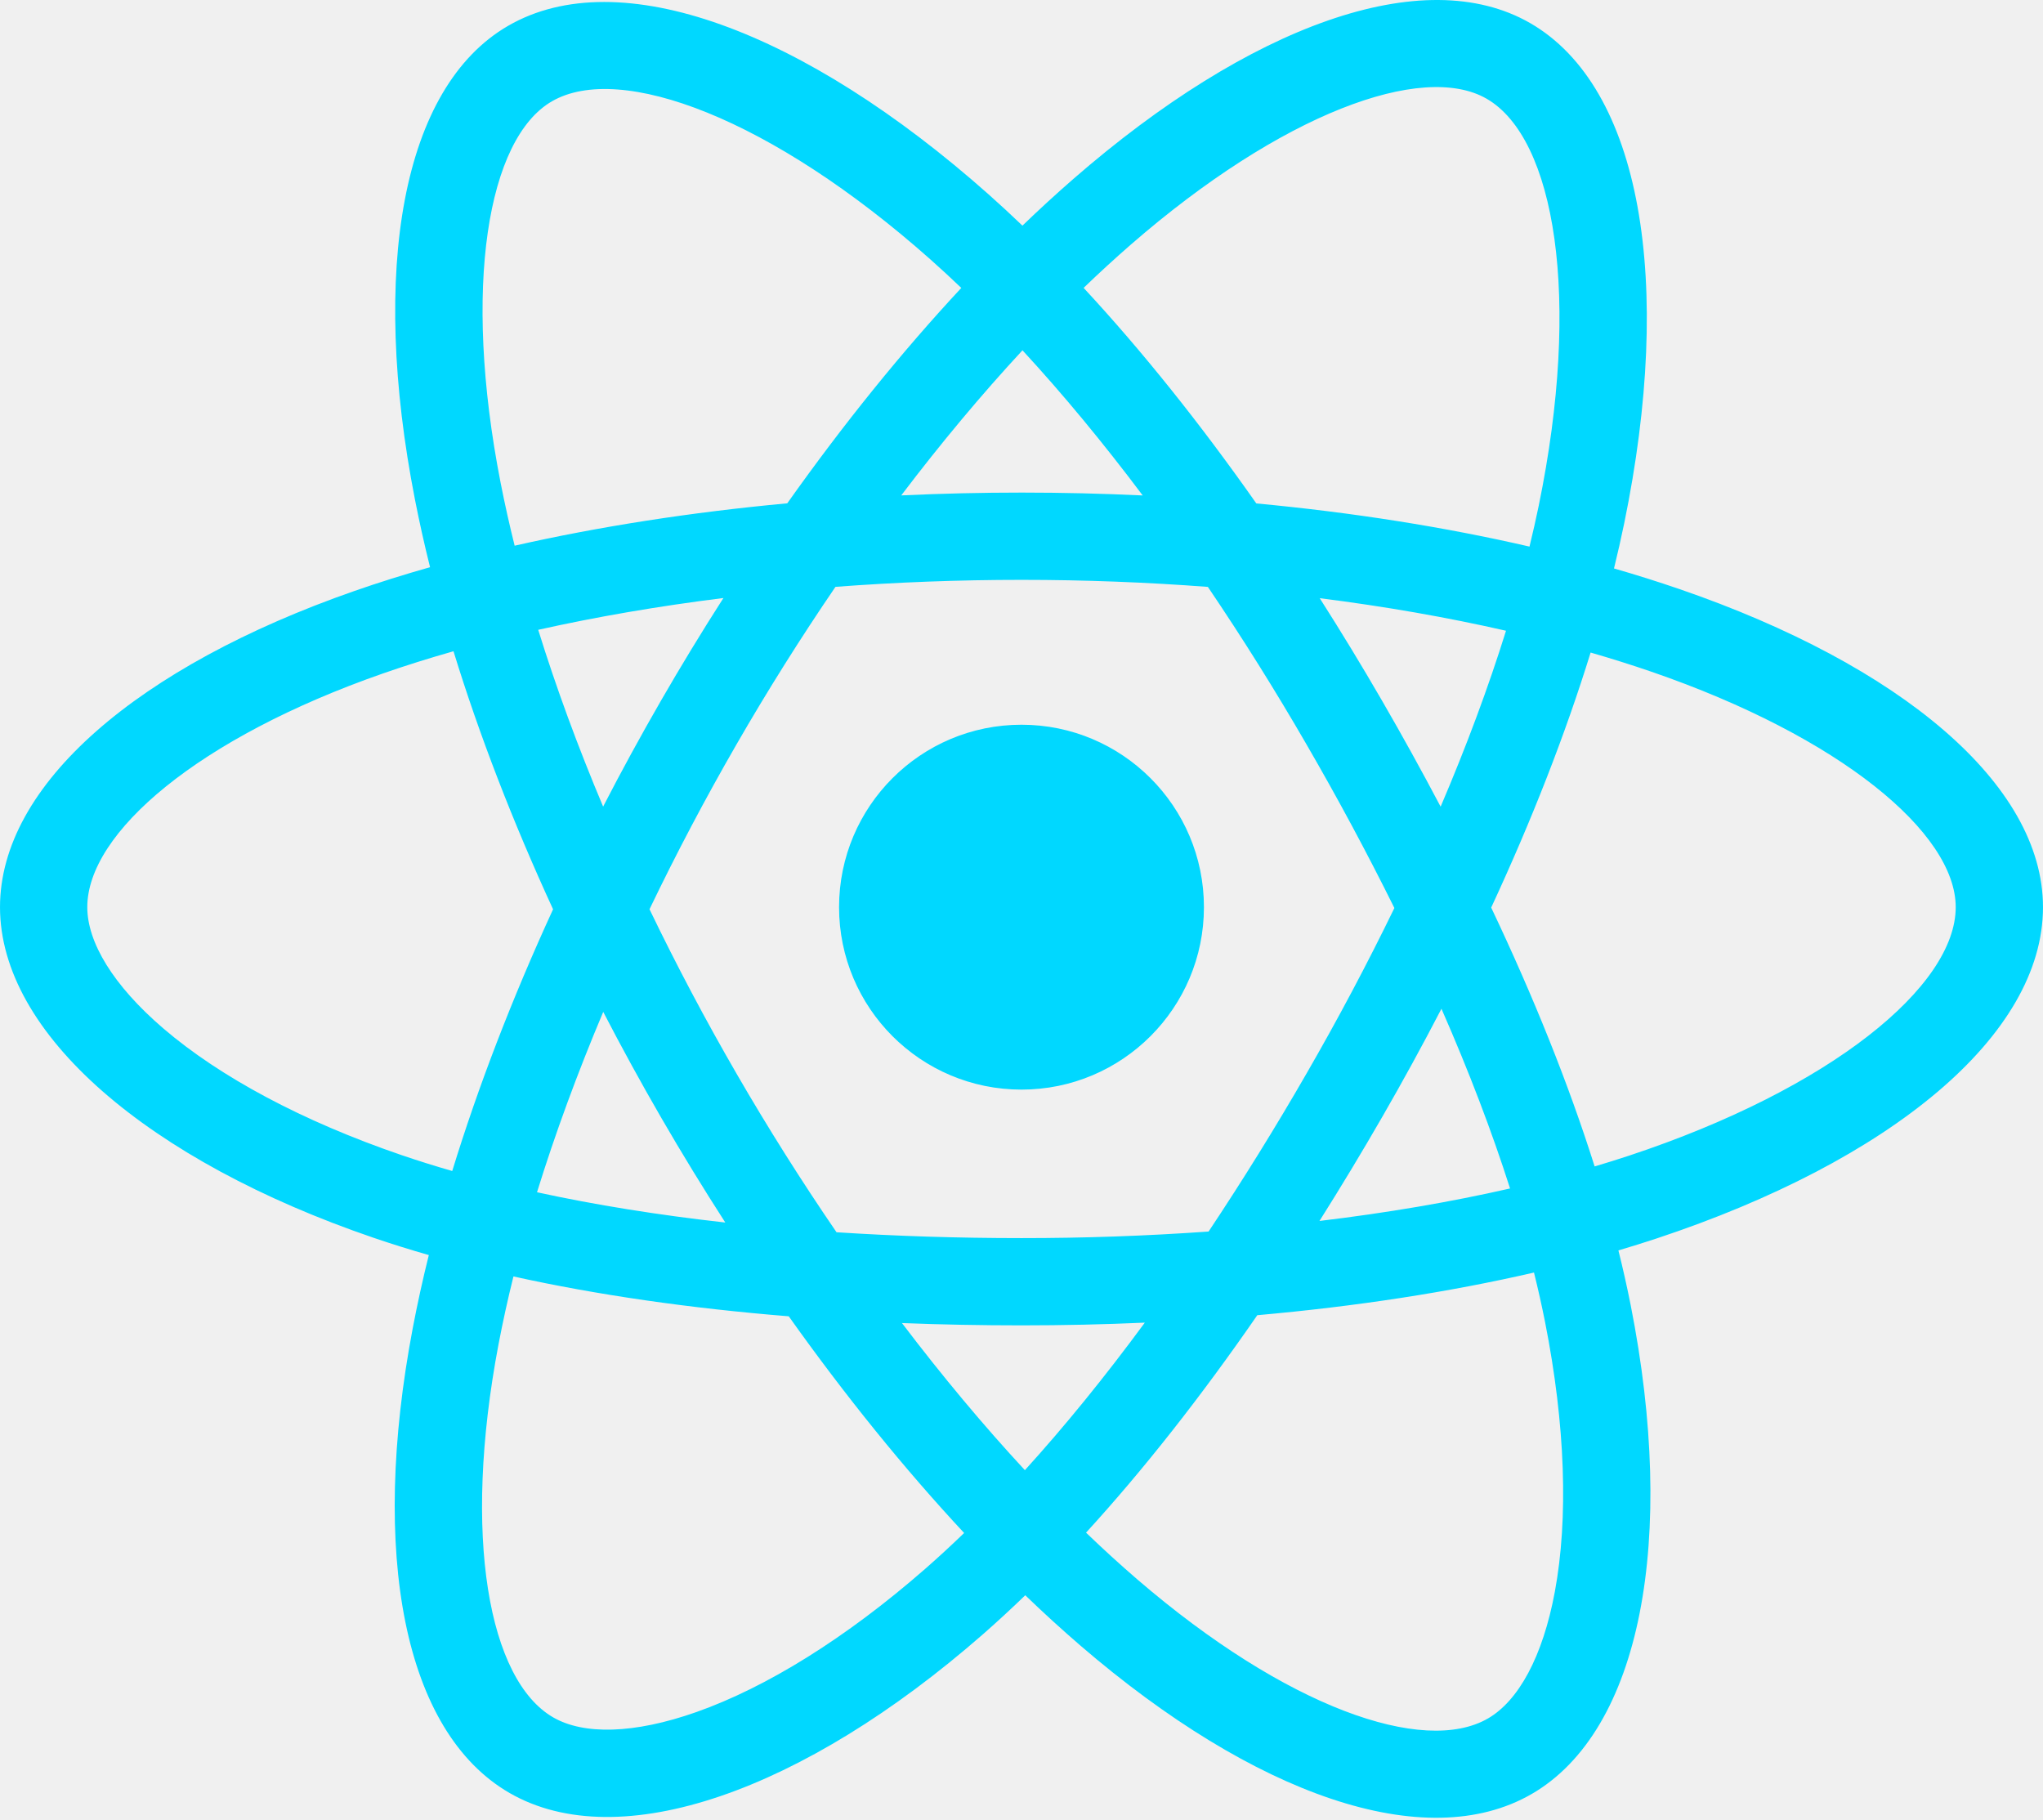
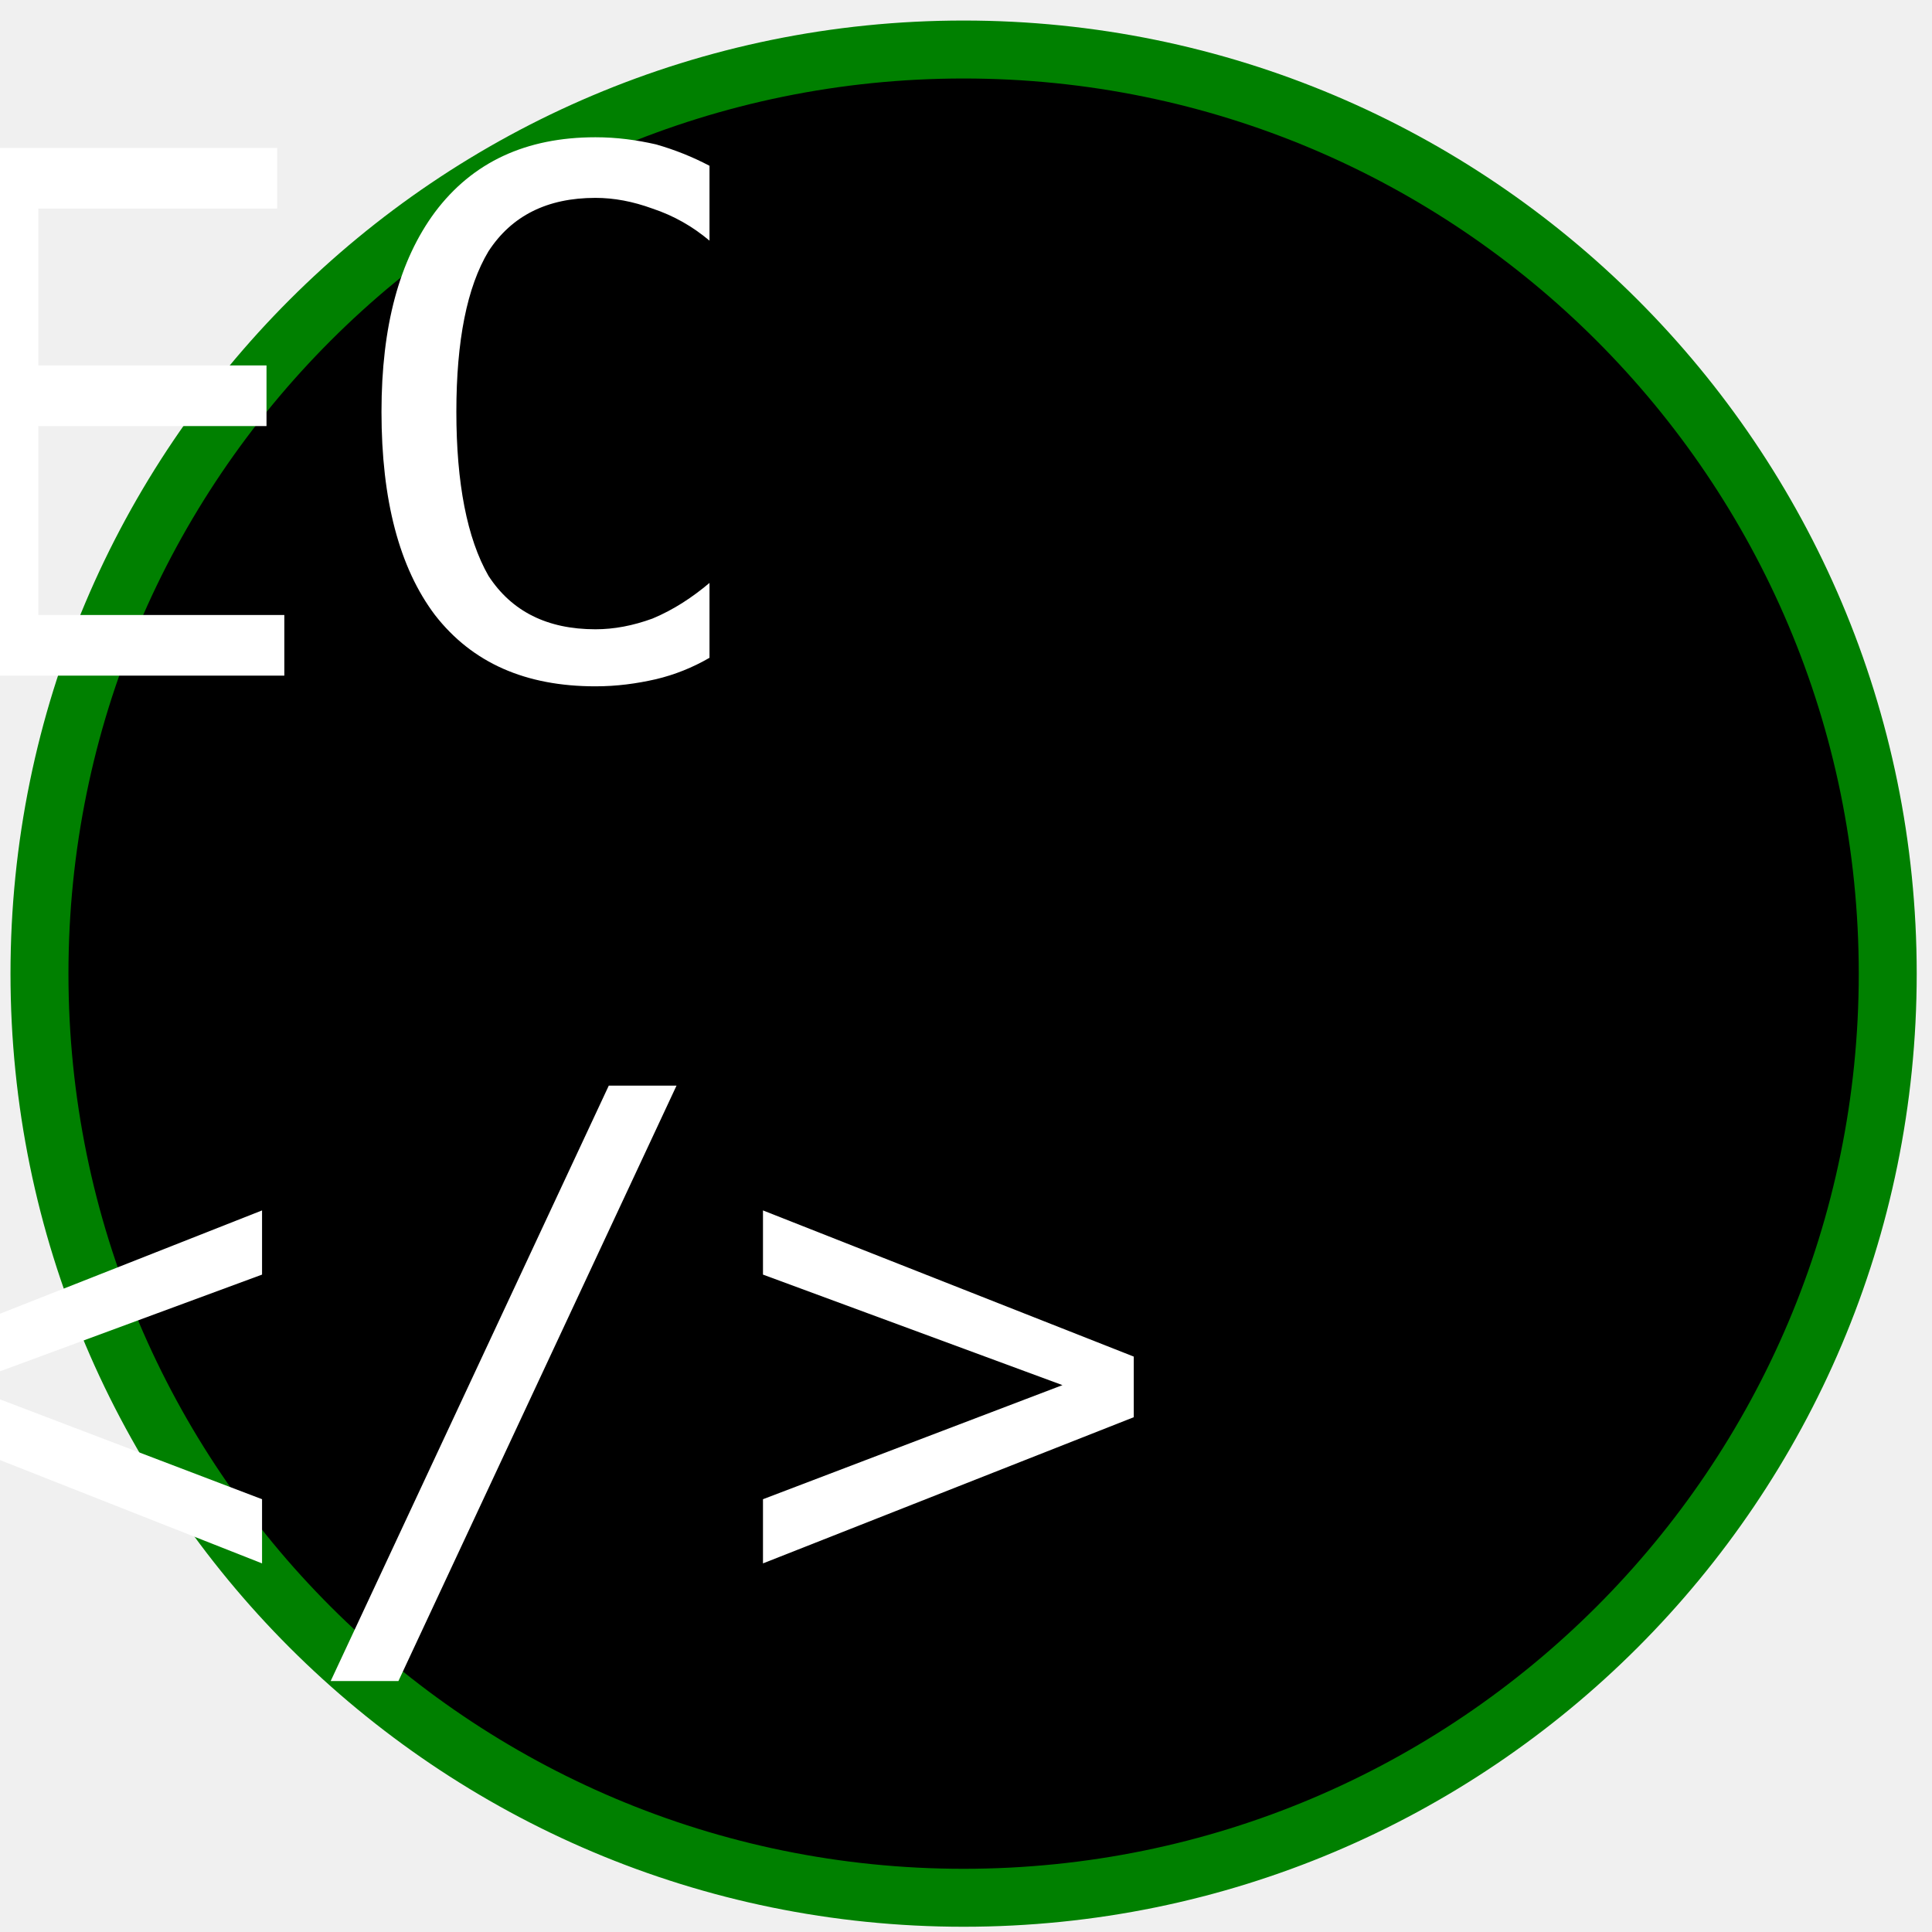
- <svg xmlns="http://www.w3.org/2000/svg" aria-hidden="true" role="img" class="iconify iconify--logos" width="35.93" height="32" preserveAspectRatio="xMidYMid meet" viewBox="0 0 256 228">
-   <path fill="#00D8FF" d="M210.483 73.824a171.49 171.49 0 0 0-8.24-2.597c.465-1.9.893-3.777 1.273-5.621c6.238-30.281 2.16-54.676-11.769-62.708c-13.355-7.7-35.196.329-57.254 19.526a171.23 171.23 0 0 0-6.375 5.848a155.866 155.866 0 0 0-4.241-3.917C100.759 3.829 77.587-4.822 63.673 3.233C50.33 10.957 46.379 33.89 51.995 62.588a170.974 170.974 0 0 0 1.892 8.48c-3.28.932-6.445 1.924-9.474 2.98C17.309 83.498 0 98.307 0 113.668c0 15.865 18.582 31.778 46.812 41.427a145.52 145.52 0 0 0 6.921 2.165a167.467 167.467 0 0 0-2.01 9.138c-5.354 28.2-1.173 50.591 12.134 58.266c13.744 7.926 36.812-.22 59.273-19.855a145.567 145.567 0 0 0 5.342-4.923a168.064 168.064 0 0 0 6.92 6.314c21.758 18.722 43.246 26.282 56.54 18.586c13.731-7.949 18.194-32.003 12.4-61.268a145.016 145.016 0 0 0-1.535-6.842c1.62-.48 3.21-.974 4.76-1.488c29.348-9.723 48.443-25.443 48.443-41.52c0-15.417-17.868-30.326-45.517-39.844Zm-6.365 70.984c-1.4.463-2.836.91-4.3 1.345c-3.24-10.257-7.612-21.163-12.963-32.432c5.106-11 9.31-21.767 12.459-31.957c2.619.758 5.16 1.557 7.61 2.4c23.69 8.156 38.14 20.213 38.14 29.504c0 9.896-15.606 22.743-40.946 31.14Zm-10.514 20.834c2.562 12.94 2.927 24.64 1.23 33.787c-1.524 8.219-4.59 13.698-8.382 15.893c-8.067 4.67-25.32-1.4-43.927-17.412a156.726 156.726 0 0 1-6.437-5.87c7.214-7.889 14.423-17.06 21.459-27.246c12.376-1.098 24.068-2.894 34.671-5.345a134.17 134.17 0 0 1 1.386 6.193ZM87.276 214.515c-7.882 2.783-14.16 2.863-17.955.675c-8.075-4.657-11.432-22.636-6.853-46.752a156.923 156.923 0 0 1 1.869-8.499c10.486 2.32 22.093 3.988 34.498 4.994c7.084 9.967 14.501 19.128 21.976 27.15a134.668 134.668 0 0 1-4.877 4.492c-9.933 8.682-19.886 14.842-28.658 17.94ZM50.35 144.747c-12.483-4.267-22.792-9.812-29.858-15.863c-6.35-5.437-9.555-10.836-9.555-15.216c0-9.322 13.897-21.212 37.076-29.293c2.813-.98 5.757-1.905 8.812-2.773c3.204 10.42 7.406 21.315 12.477 32.332c-5.137 11.18-9.399 22.249-12.634 32.792a134.718 134.718 0 0 1-6.318-1.979Zm12.378-84.26c-4.811-24.587-1.616-43.134 6.425-47.789c8.564-4.958 27.502 2.111 47.463 19.835a144.318 144.318 0 0 1 3.841 3.545c-7.438 7.987-14.787 17.08-21.808 26.988c-12.04 1.116-23.565 2.908-34.161 5.309a160.342 160.342 0 0 1-1.76-7.887Zm110.427 27.268a347.8 347.8 0 0 0-7.785-12.803c8.168 1.033 15.994 2.404 23.343 4.08c-2.206 7.072-4.956 14.465-8.193 22.045a381.151 381.151 0 0 0-7.365-13.322Zm-45.032-43.861c5.044 5.465 10.096 11.566 15.065 18.186a322.04 322.04 0 0 0-30.257-.006c4.974-6.559 10.069-12.652 15.192-18.18ZM82.802 87.83a323.167 323.167 0 0 0-7.227 13.238c-3.184-7.553-5.909-14.98-8.134-22.152c7.304-1.634 15.093-2.97 23.209-3.984a321.524 321.524 0 0 0-7.848 12.897Zm8.081 65.352c-8.385-.936-16.291-2.203-23.593-3.793c2.26-7.3 5.045-14.885 8.298-22.6a321.187 321.187 0 0 0 7.257 13.246c2.594 4.48 5.28 8.868 8.038 13.147Zm37.542 31.03c-5.184-5.592-10.354-11.779-15.403-18.433c4.902.192 9.899.29 14.978.29c5.218 0 10.376-.117 15.453-.343c-4.985 6.774-10.018 12.97-15.028 18.486Zm52.198-57.817c3.422 7.8 6.306 15.345 8.596 22.52c-7.422 1.694-15.436 3.058-23.88 4.071a382.417 382.417 0 0 0 7.859-13.026a347.403 347.403 0 0 0 7.425-13.565Zm-16.898 8.101a358.557 358.557 0 0 1-12.281 19.815a329.4 329.4 0 0 1-23.444.823c-7.967 0-15.716-.248-23.178-.732a310.202 310.202 0 0 1-12.513-19.846h.001a307.41 307.41 0 0 1-10.923-20.627a310.278 310.278 0 0 1 10.89-20.637l-.001.001a307.318 307.318 0 0 1 12.413-19.761c7.613-.576 15.42-.876 23.31-.876H128c7.926 0 15.743.303 23.354.883a329.357 329.357 0 0 1 12.335 19.695a358.489 358.489 0 0 1 11.036 20.54a329.472 329.472 0 0 1-11 20.722Zm22.56-122.124c8.572 4.944 11.906 24.881 6.52 51.026c-.344 1.668-.73 3.367-1.15 5.09c-10.622-2.452-22.155-4.275-34.23-5.408c-7.034-10.017-14.323-19.124-21.64-27.008a160.789 160.789 0 0 1 5.888-5.4c18.9-16.447 36.564-22.941 44.612-18.3ZM128 90.808c12.625 0 22.86 10.235 22.86 22.86s-10.235 22.86-22.86 22.86s-22.86-10.235-22.86-22.86s10.235-22.86 22.86-22.86Z" />
+ <svg xmlns="http://www.w3.org/2000/svg" width="32" height="32" viewBox="0 0 8.467 8.467" version="1.1" id="svg1">
+   <defs id="defs1" />
+   <g id="layer1">
+     <circle style="fill:#000000;stroke:#008000;stroke-width:0.254" id="path1" cx="4.223" cy="4.267" r="4.05" />
+     <text xml:space="preserve" style="font-size:3.175px;text-align:start;writing-mode:lr-tb;direction:ltr;text-anchor:start;fill:#ffffff;stroke:none;stroke-width:0.265" x="4.233" y="2.964" id="text1">
+       <tspan id="tspan1" style="font-style:normal;font-variant:normal;font-weight:normal;font-stretch:normal;font-family:Consolas;-inkscape-font-specification:Consolas;text-align:center;text-anchor:middle;stroke:none;stroke-width:0.265" x="4.233" y="2.964">EC</tspan>
+       <tspan style="font-style:normal;font-variant:normal;font-weight:normal;font-stretch:normal;font-family:Consolas;-inkscape-font-specification:Consolas;text-align:center;text-anchor:middle;stroke:none;stroke-width:0.265" x="4.233" y="7.074" id="tspan2">&lt;/&gt;</tspan>
+     </text>
+   </g>
</svg>
